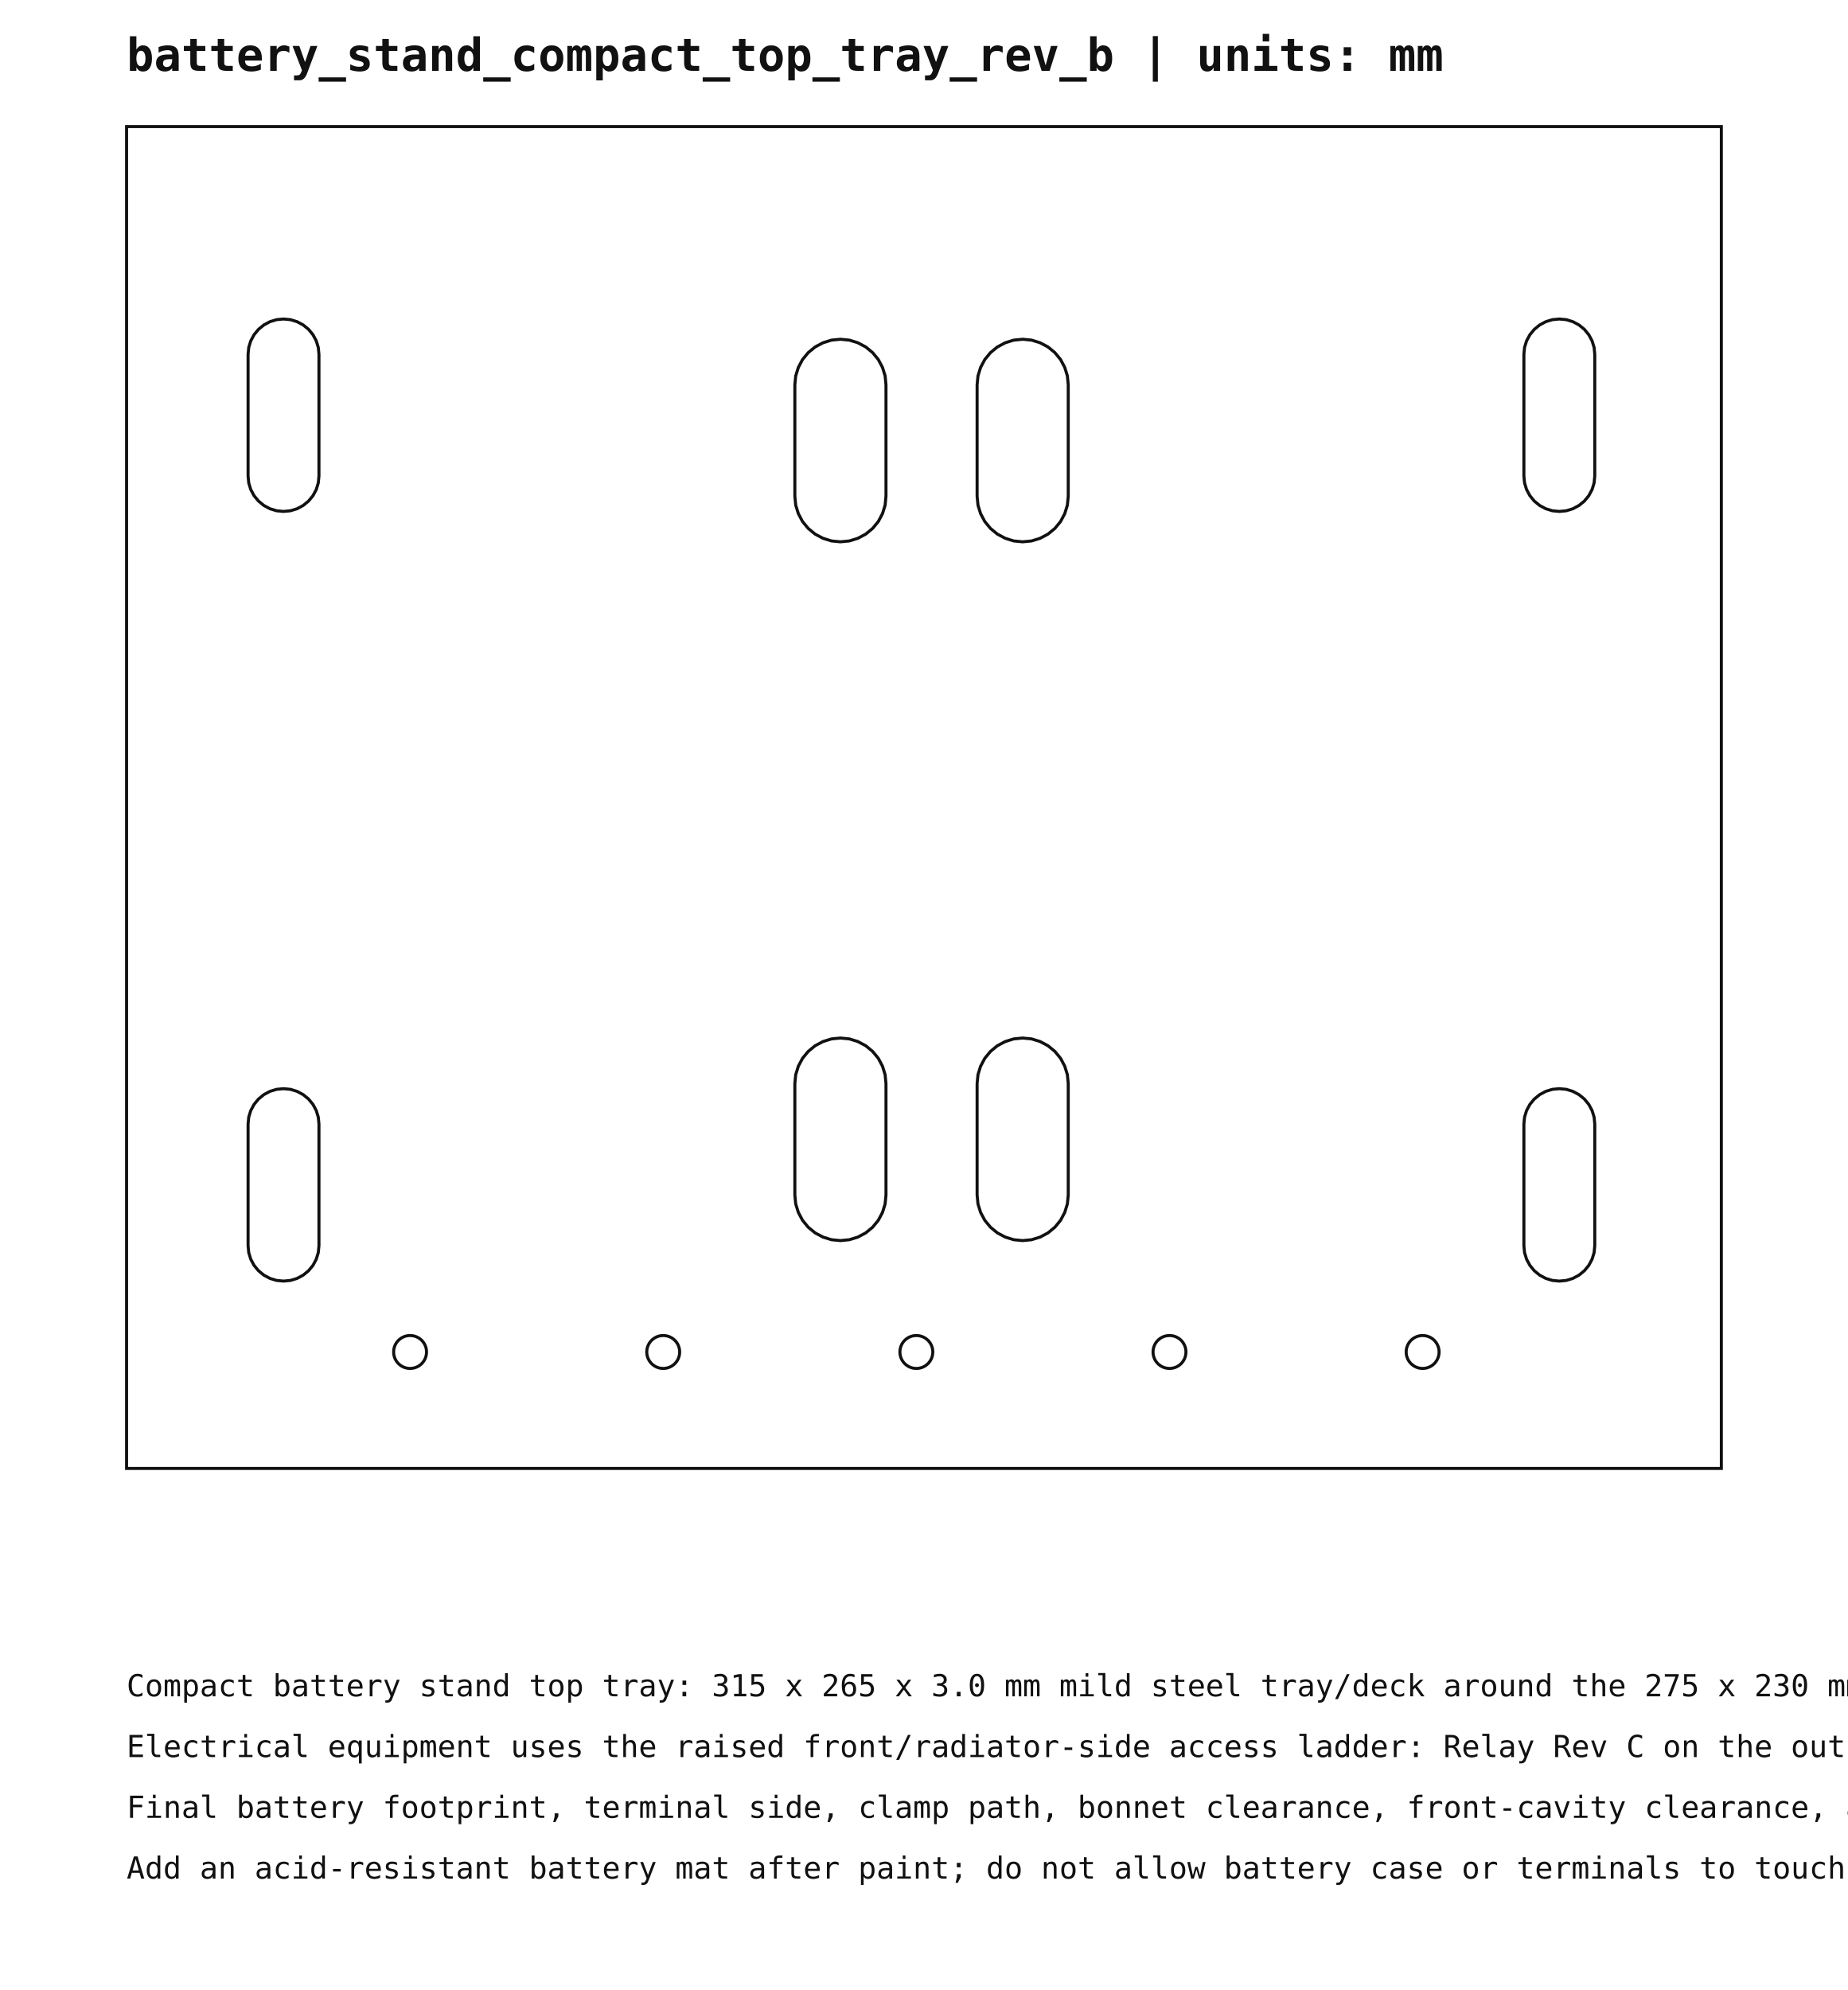
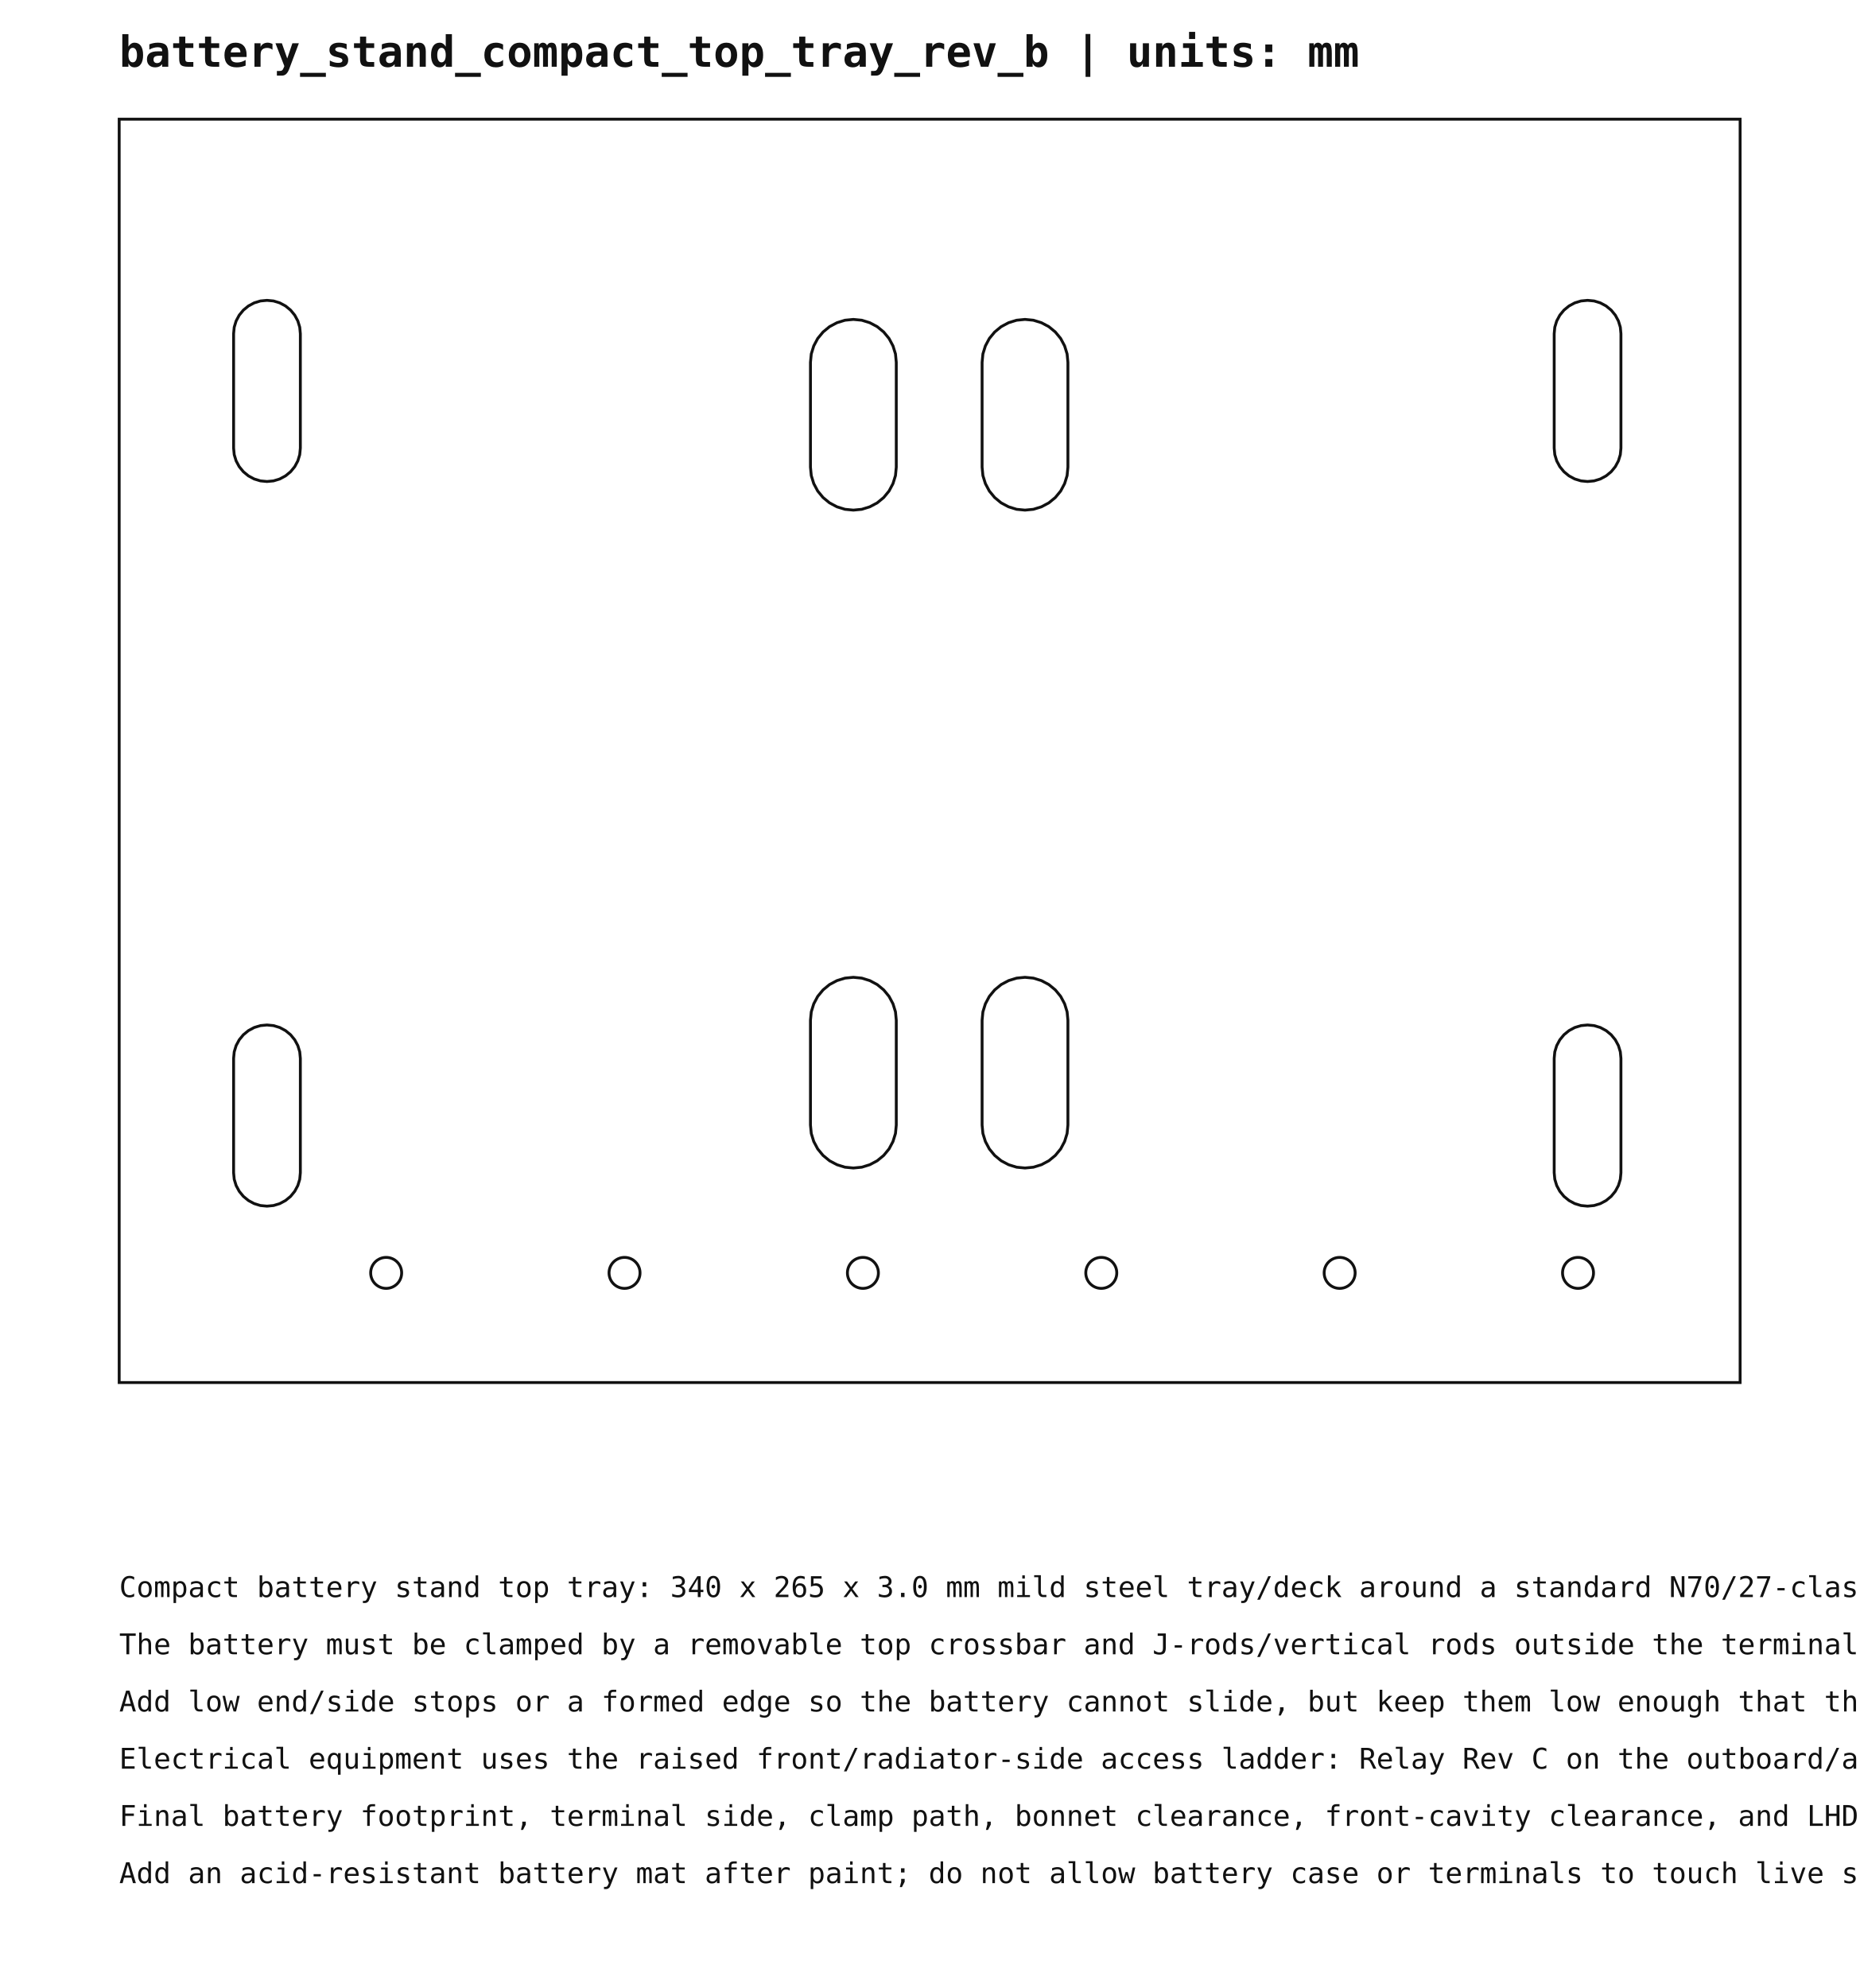
- <svg xmlns="http://www.w3.org/2000/svg" width="365mm" height="393mm" viewBox="0 0 365 393">
+ <svg xmlns="http://www.w3.org/2000/svg" width="390mm" height="417mm" viewBox="0 0 390 417">
  <style>
    .cut { fill: none; stroke: #111; stroke-width: 0.6; }
    .aux { fill: none; stroke: #666; stroke-width: 0.35; }
    .bend { stroke: #0b5fff; stroke-width: 0.4; stroke-dasharray: 3 2; }
    .title { font: 700 9px monospace; fill: #111; }
    .note { font: 6px monospace; fill: #111; }
  </style>
  <text x="25" y="14" class="title">battery_stand_compact_top_tray_rev_b  |  units: mm</text>
  <g transform="translate(25,25)">
-     <polygon class="cut" points="0,0 315,0 315,265 0,265" />
+     <polygon class="cut" points="0,0 340,0 340,265 0,265" />
    <polygon class="cut" points="24,45 24.13,43.63 24.53,42.32 25.18,41.11 26.05,40.05 27.11,39.18 28.32,38.53 29.63,38.13 31,38 31,38 32.37,38.13 33.68,38.53 34.89,39.18 35.95,40.05 36.82,41.11 37.47,42.32 37.87,43.63 38,45 38,69 37.87,70.37 37.47,71.68 36.82,72.89 35.95,73.95 34.89,74.82 33.68,75.47 32.37,75.87 31,76 31,76 29.63,75.87 28.32,75.47 27.11,74.82 26.05,73.95 25.18,72.89 24.53,71.68 24.13,70.37 24,69" />
    <polygon class="cut" points="24,197 24.13,195.63 24.53,194.32 25.18,193.11 26.05,192.05 27.11,191.18 28.32,190.53 29.63,190.13 31,190 31,190 32.37,190.13 33.68,190.53 34.89,191.18 35.95,192.05 36.82,193.11 37.47,194.32 37.87,195.63 38,197 38,221 37.87,222.37 37.47,223.68 36.82,224.89 35.95,225.95 34.89,226.82 33.68,227.47 32.37,227.87 31,228 31,228 29.63,227.87 28.32,227.47 27.11,226.82 26.05,225.95 25.18,224.89 24.53,223.68 24.13,222.37 24,221" />
-     <polygon class="cut" points="276,45 276.13,43.63 276.53,42.32 277.18,41.11 278.05,40.05 279.11,39.18 280.32,38.53 281.63,38.13 283,38 283,38 284.37,38.13 285.68,38.53 286.89,39.18 287.95,40.05 288.82,41.11 289.47,42.32 289.87,43.63 290,45 290,69 289.87,70.37 289.47,71.68 288.82,72.89 287.95,73.95 286.89,74.82 285.68,75.47 284.37,75.87 283,76 283,76 281.63,75.87 280.32,75.47 279.11,74.82 278.05,73.95 277.18,72.89 276.53,71.68 276.13,70.37 276,69" />
-     <polygon class="cut" points="276,197 276.13,195.63 276.53,194.32 277.18,193.11 278.05,192.05 279.11,191.18 280.32,190.53 281.63,190.13 283,190 283,190 284.37,190.13 285.68,190.53 286.89,191.18 287.95,192.05 288.82,193.11 289.47,194.32 289.87,195.63 290,197 290,221 289.87,222.37 289.47,223.68 288.82,224.89 287.95,225.95 286.89,226.82 285.68,227.47 284.37,227.87 283,228 283,228 281.63,227.87 280.32,227.47 279.11,226.82 278.05,225.95 277.18,224.89 276.53,223.68 276.13,222.37 276,221" />
-     <polygon class="cut" points="132,51 132.17,49.24 132.69,47.56 133.52,46 134.64,44.64 136,43.52 137.56,42.69 139.24,42.17 141,42 141,42 142.76,42.17 144.44,42.69 146,43.52 147.36,44.64 148.48,46 149.31,47.56 149.83,49.24 150,51 150,73 149.83,74.76 149.31,76.44 148.48,78 147.36,79.36 146,80.48 144.44,81.31 142.76,81.83 141,82 141,82 139.24,81.83 137.56,81.31 136,80.48 134.64,79.36 133.52,78 132.69,76.44 132.17,74.76 132,73" />
-     <polygon class="cut" points="168,51 168.17,49.24 168.69,47.56 169.52,46 170.64,44.64 172,43.52 173.56,42.69 175.24,42.17 177,42 177,42 178.76,42.17 180.44,42.69 182,43.52 183.36,44.64 184.48,46 185.31,47.56 185.83,49.24 186,51 186,73 185.83,74.76 185.31,76.44 184.48,78 183.36,79.36 182,80.48 180.44,81.31 178.76,81.83 177,82 177,82 175.24,81.83 173.56,81.31 172,80.48 170.64,79.36 169.52,78 168.69,76.44 168.17,74.76 168,73" />
-     <polygon class="cut" points="132,189 132.17,187.24 132.69,185.56 133.52,184 134.64,182.64 136,181.52 137.56,180.69 139.24,180.17 141,180 141,180 142.76,180.17 144.44,180.69 146,181.52 147.36,182.64 148.48,184 149.31,185.56 149.83,187.24 150,189 150,211 149.83,212.76 149.31,214.44 148.48,216 147.36,217.36 146,218.48 144.44,219.31 142.76,219.83 141,220 141,220 139.24,219.83 137.56,219.31 136,218.48 134.64,217.36 133.52,216 132.69,214.44 132.17,212.76 132,211" />
-     <polygon class="cut" points="168,189 168.17,187.24 168.69,185.56 169.52,184 170.64,182.64 172,181.52 173.56,180.69 175.24,180.17 177,180 177,180 178.76,180.17 180.44,180.69 182,181.52 183.36,182.64 184.48,184 185.31,185.56 185.83,187.24 186,189 186,211 185.83,212.76 185.31,214.44 184.48,216 183.36,217.36 182,218.48 180.44,219.31 178.76,219.83 177,220 177,220 175.24,219.83 173.56,219.31 172,218.48 170.64,217.36 169.52,216 168.69,214.44 168.17,212.76 168,211" />
+     <polygon class="cut" points="301,45 301.13,43.63 301.53,42.32 302.18,41.11 303.05,40.05 304.11,39.18 305.32,38.53 306.63,38.13 308,38 308,38 309.37,38.13 310.68,38.53 311.89,39.18 312.95,40.05 313.82,41.11 314.47,42.32 314.87,43.63 315,45 315,69 314.87,70.37 314.47,71.68 313.82,72.89 312.95,73.95 311.89,74.82 310.68,75.47 309.37,75.87 308,76 308,76 306.63,75.87 305.32,75.47 304.11,74.82 303.05,73.95 302.18,72.89 301.53,71.68 301.13,70.37 301,69" />
+     <polygon class="cut" points="301,197 301.13,195.63 301.53,194.32 302.18,193.11 303.05,192.05 304.11,191.18 305.32,190.53 306.63,190.13 308,190 308,190 309.37,190.13 310.68,190.53 311.89,191.18 312.95,192.05 313.82,193.11 314.47,194.32 314.87,195.63 315,197 315,221 314.87,222.37 314.47,223.68 313.82,224.89 312.95,225.95 311.89,226.82 310.68,227.47 309.37,227.87 308,228 308,228 306.63,227.87 305.32,227.47 304.11,226.82 303.05,225.95 302.18,224.89 301.53,223.68 301.13,222.37 301,221" />
+     <polygon class="cut" points="145,51 145.17,49.24 145.69,47.56 146.52,46 147.64,44.64 149,43.52 150.56,42.69 152.24,42.17 154,42 154,42 155.76,42.17 157.44,42.69 159,43.52 160.36,44.64 161.48,46 162.31,47.56 162.83,49.24 163,51 163,73 162.83,74.76 162.31,76.44 161.48,78 160.36,79.36 159,80.48 157.44,81.31 155.76,81.83 154,82 154,82 152.24,81.83 150.56,81.31 149,80.48 147.64,79.36 146.52,78 145.69,76.44 145.17,74.76 145,73" />
+     <polygon class="cut" points="181,51 181.17,49.24 181.69,47.56 182.52,46 183.64,44.64 185,43.52 186.56,42.69 188.24,42.17 190,42 190,42 191.76,42.17 193.44,42.69 195,43.52 196.36,44.64 197.48,46 198.31,47.56 198.83,49.24 199,51 199,73 198.83,74.76 198.31,76.44 197.48,78 196.36,79.36 195,80.48 193.44,81.31 191.76,81.83 190,82 190,82 188.24,81.83 186.56,81.31 185,80.48 183.64,79.36 182.52,78 181.69,76.44 181.17,74.76 181,73" />
+     <polygon class="cut" points="145,189 145.17,187.24 145.69,185.56 146.52,184 147.64,182.64 149,181.52 150.56,180.69 152.24,180.17 154,180 154,180 155.76,180.17 157.44,180.69 159,181.52 160.36,182.64 161.48,184 162.31,185.56 162.83,187.24 163,189 163,211 162.83,212.76 162.31,214.44 161.48,216 160.36,217.36 159,218.48 157.44,219.31 155.76,219.83 154,220 154,220 152.24,219.83 150.56,219.31 149,218.48 147.64,217.36 146.52,216 145.69,214.44 145.17,212.76 145,211" />
+     <polygon class="cut" points="181,189 181.17,187.24 181.69,185.56 182.52,184 183.64,182.64 185,181.52 186.56,180.69 188.24,180.17 190,180 190,180 191.76,180.17 193.44,180.69 195,181.52 196.36,182.64 197.48,184 198.31,185.56 198.83,187.24 199,189 199,211 198.83,212.76 198.31,214.44 197.48,216 196.36,217.36 195,218.48 193.44,219.31 191.76,219.83 190,220 190,220 188.24,219.83 186.56,219.31 185,218.48 183.64,217.36 182.52,216 181.69,214.44 181.17,212.76 181,211" />
    <circle class="cut" cx="56" cy="242" r="3.25" />
    <circle class="cut" cx="106" cy="242" r="3.25" />
    <circle class="cut" cx="156" cy="242" r="3.25" />
    <circle class="cut" cx="206" cy="242" r="3.25" />
    <circle class="cut" cx="256" cy="242" r="3.25" />
+     <circle class="cut" cx="306" cy="242" r="3.25" />
  </g>
-   <text x="25" y="335" class="note">Compact battery stand top tray: 315 x 265 x 3.0 mm mild steel tray/deck around the 275 x 230 mm battery datum with service allowance.</text>
-   <text x="25" y="347" class="note">Electrical equipment uses the raised front/radiator-side access ladder: Relay Rev C on the outboard/access edge, MIDI Rev C on a separated front/top shelf with five heavy output cables, and cutoff on the top/front tab with direct feeds to both relay and MIDI. Do not use tray skin or the engine-side gap as a large backplane.</text>
-   <text x="25" y="359" class="note">Final battery footprint, terminal side, clamp path, bonnet clearance, front-cavity clearance, and LHD steering-side clearance are vehicle-measurement holds.</text>
-   <text x="25" y="371" class="note">Add an acid-resistant battery mat after paint; do not allow battery case or terminals to touch live studs or sharp steel edges.</text>
+   <text x="25" y="335" class="note">Compact battery stand top tray: 340 x 265 x 3.0 mm mild steel tray/deck around a standard N70/27-class battery envelope up to 318 x 180 x 230 mm with service allowance.</text>
+   <text x="25" y="347" class="note">The battery must be clamped by a removable top crossbar and J-rods/vertical rods outside the terminal path. Remove the hold-down before lifting the battery vertically out of the tray.</text>
+   <text x="25" y="359" class="note">Add low end/side stops or a formed edge so the battery cannot slide, but keep them low enough that the case can still be lifted out when the hold-down is removed.</text>
+   <text x="25" y="371" class="note">Electrical equipment uses the raised front/radiator-side access ladder: Relay Rev C on the outboard/access edge, MIDI Rev C on a separated front/top shelf with five heavy output cables, and cutoff on the top/front tab with direct feeds to both relay and MIDI. Do not use tray skin or the engine-side gap as a large backplane.</text>
+   <text x="25" y="383" class="note">Final battery footprint, terminal side, clamp path, bonnet clearance, front-cavity clearance, and LHD steering-side clearance are vehicle-measurement holds.</text>
+   <text x="25" y="395" class="note">Add an acid-resistant battery mat after paint; do not allow battery case or terminals to touch live studs or sharp steel edges.</text>
</svg>
